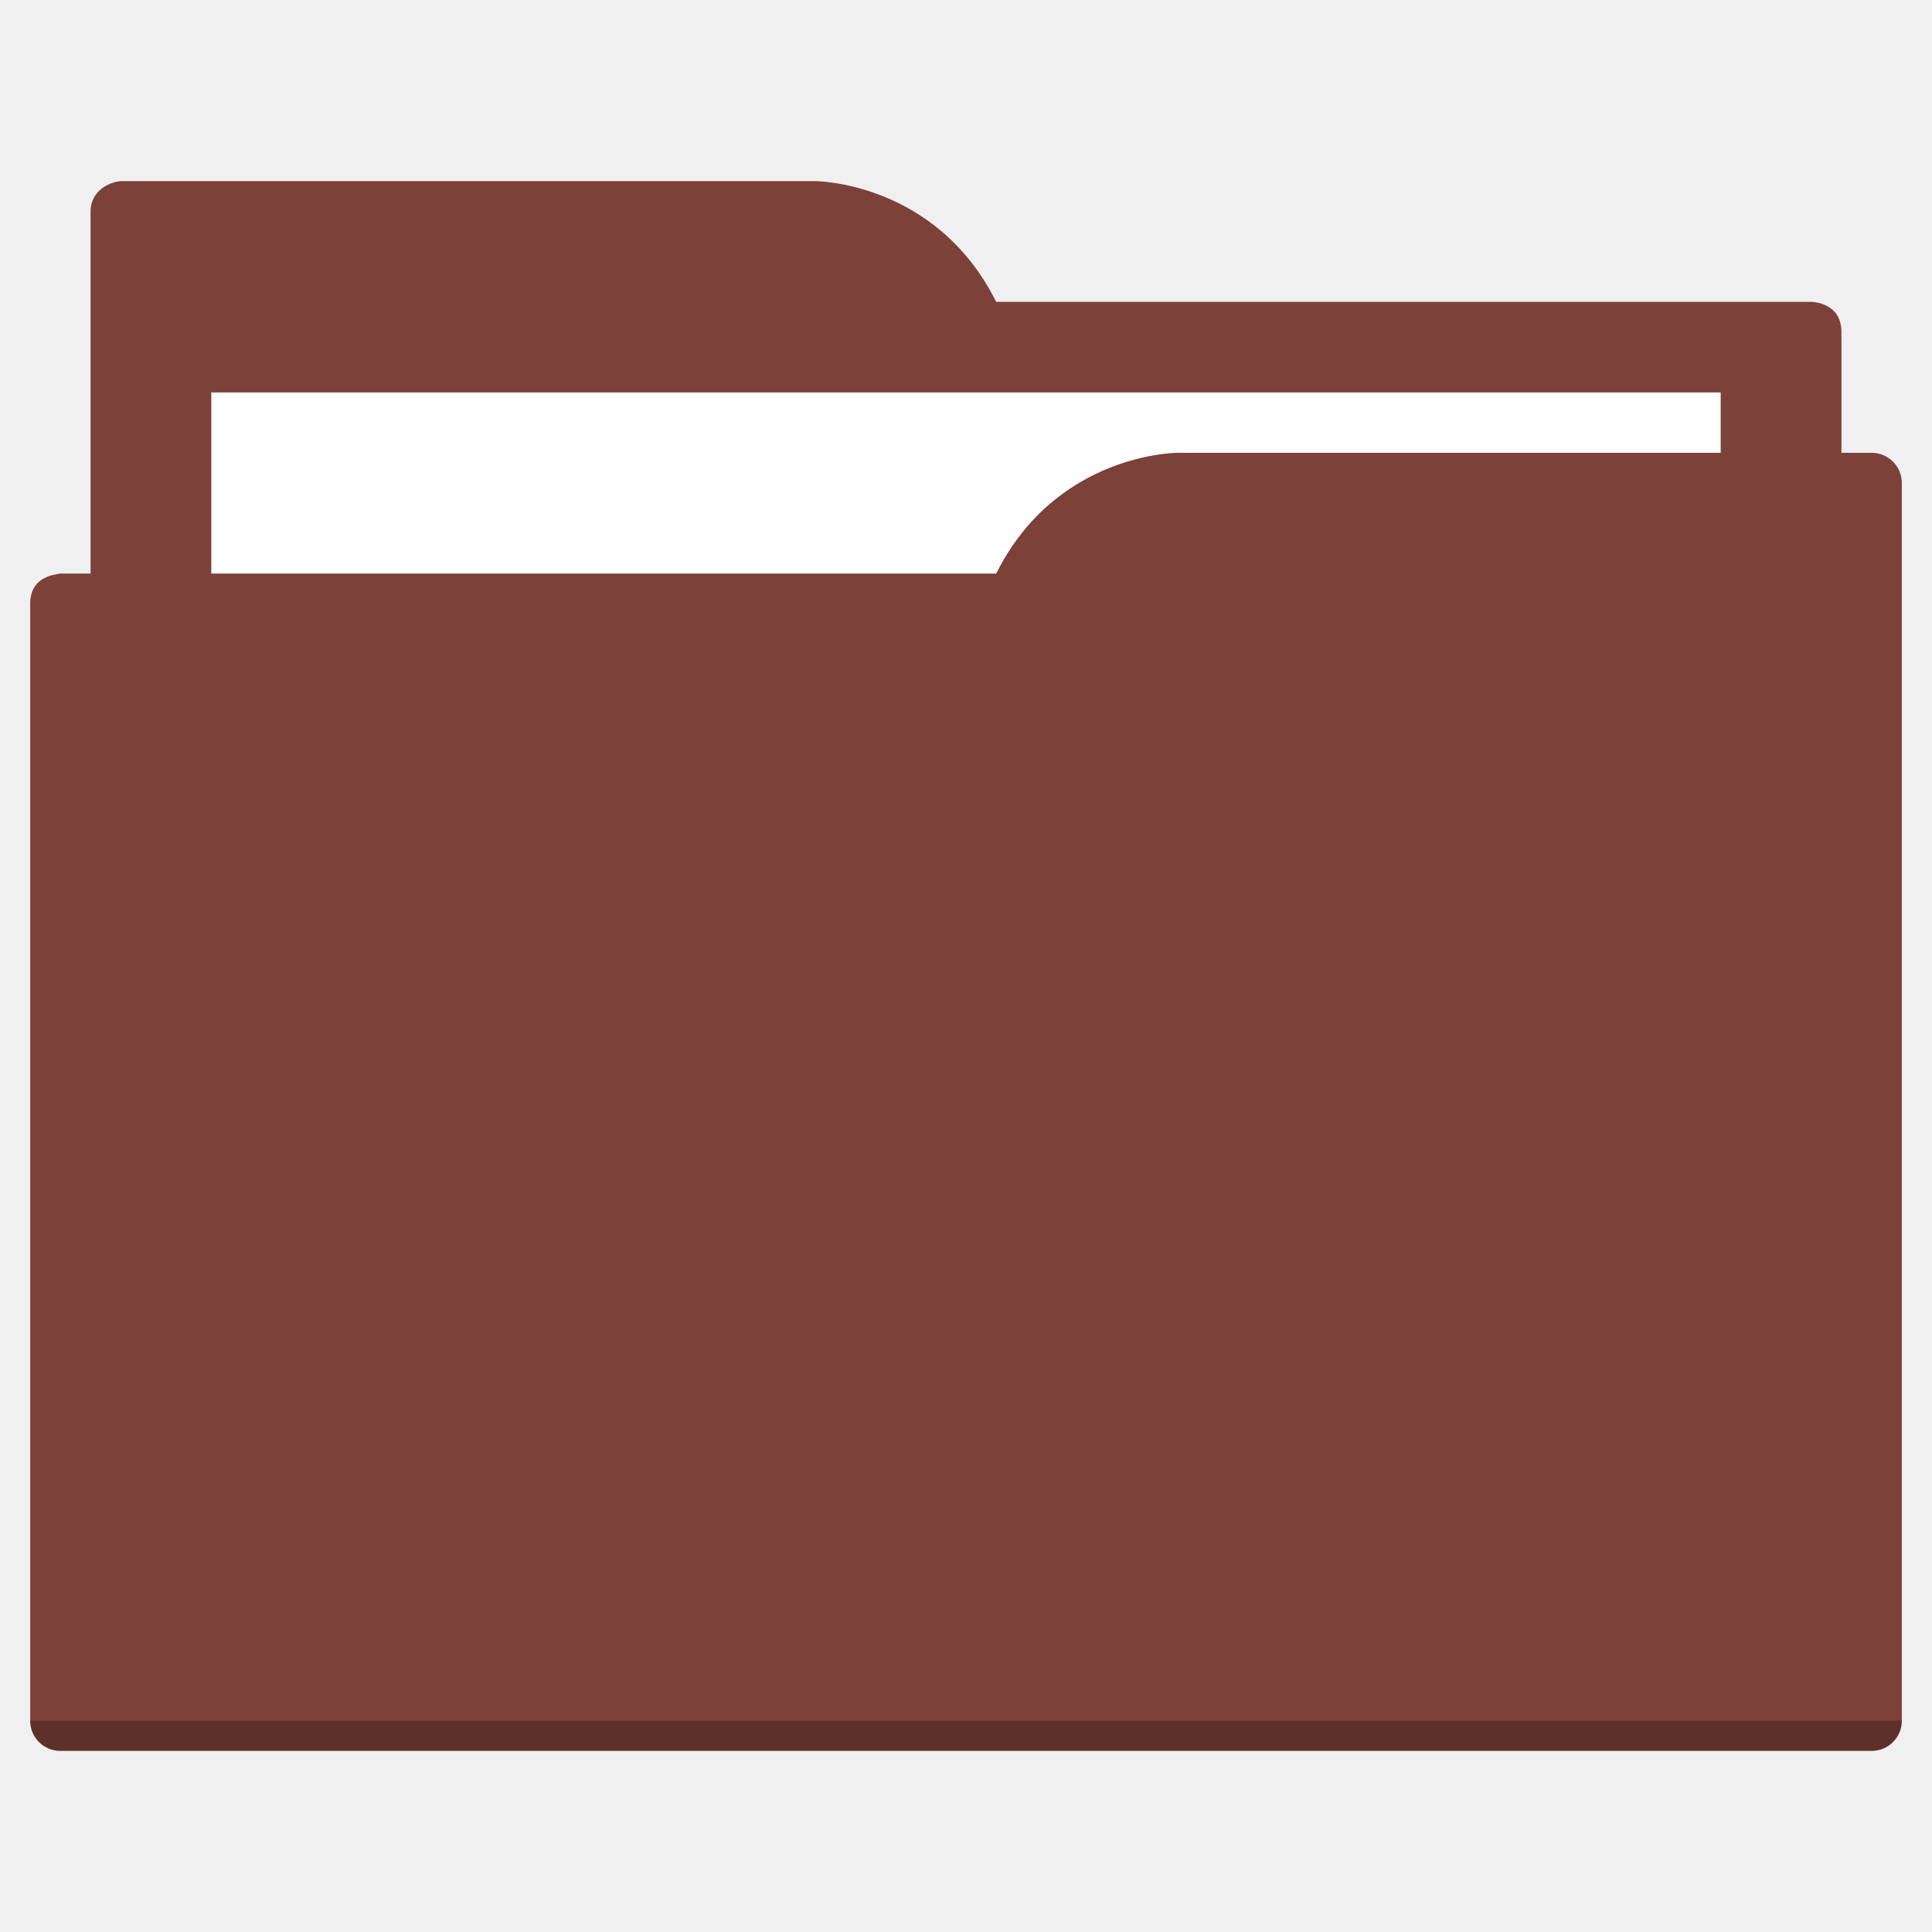
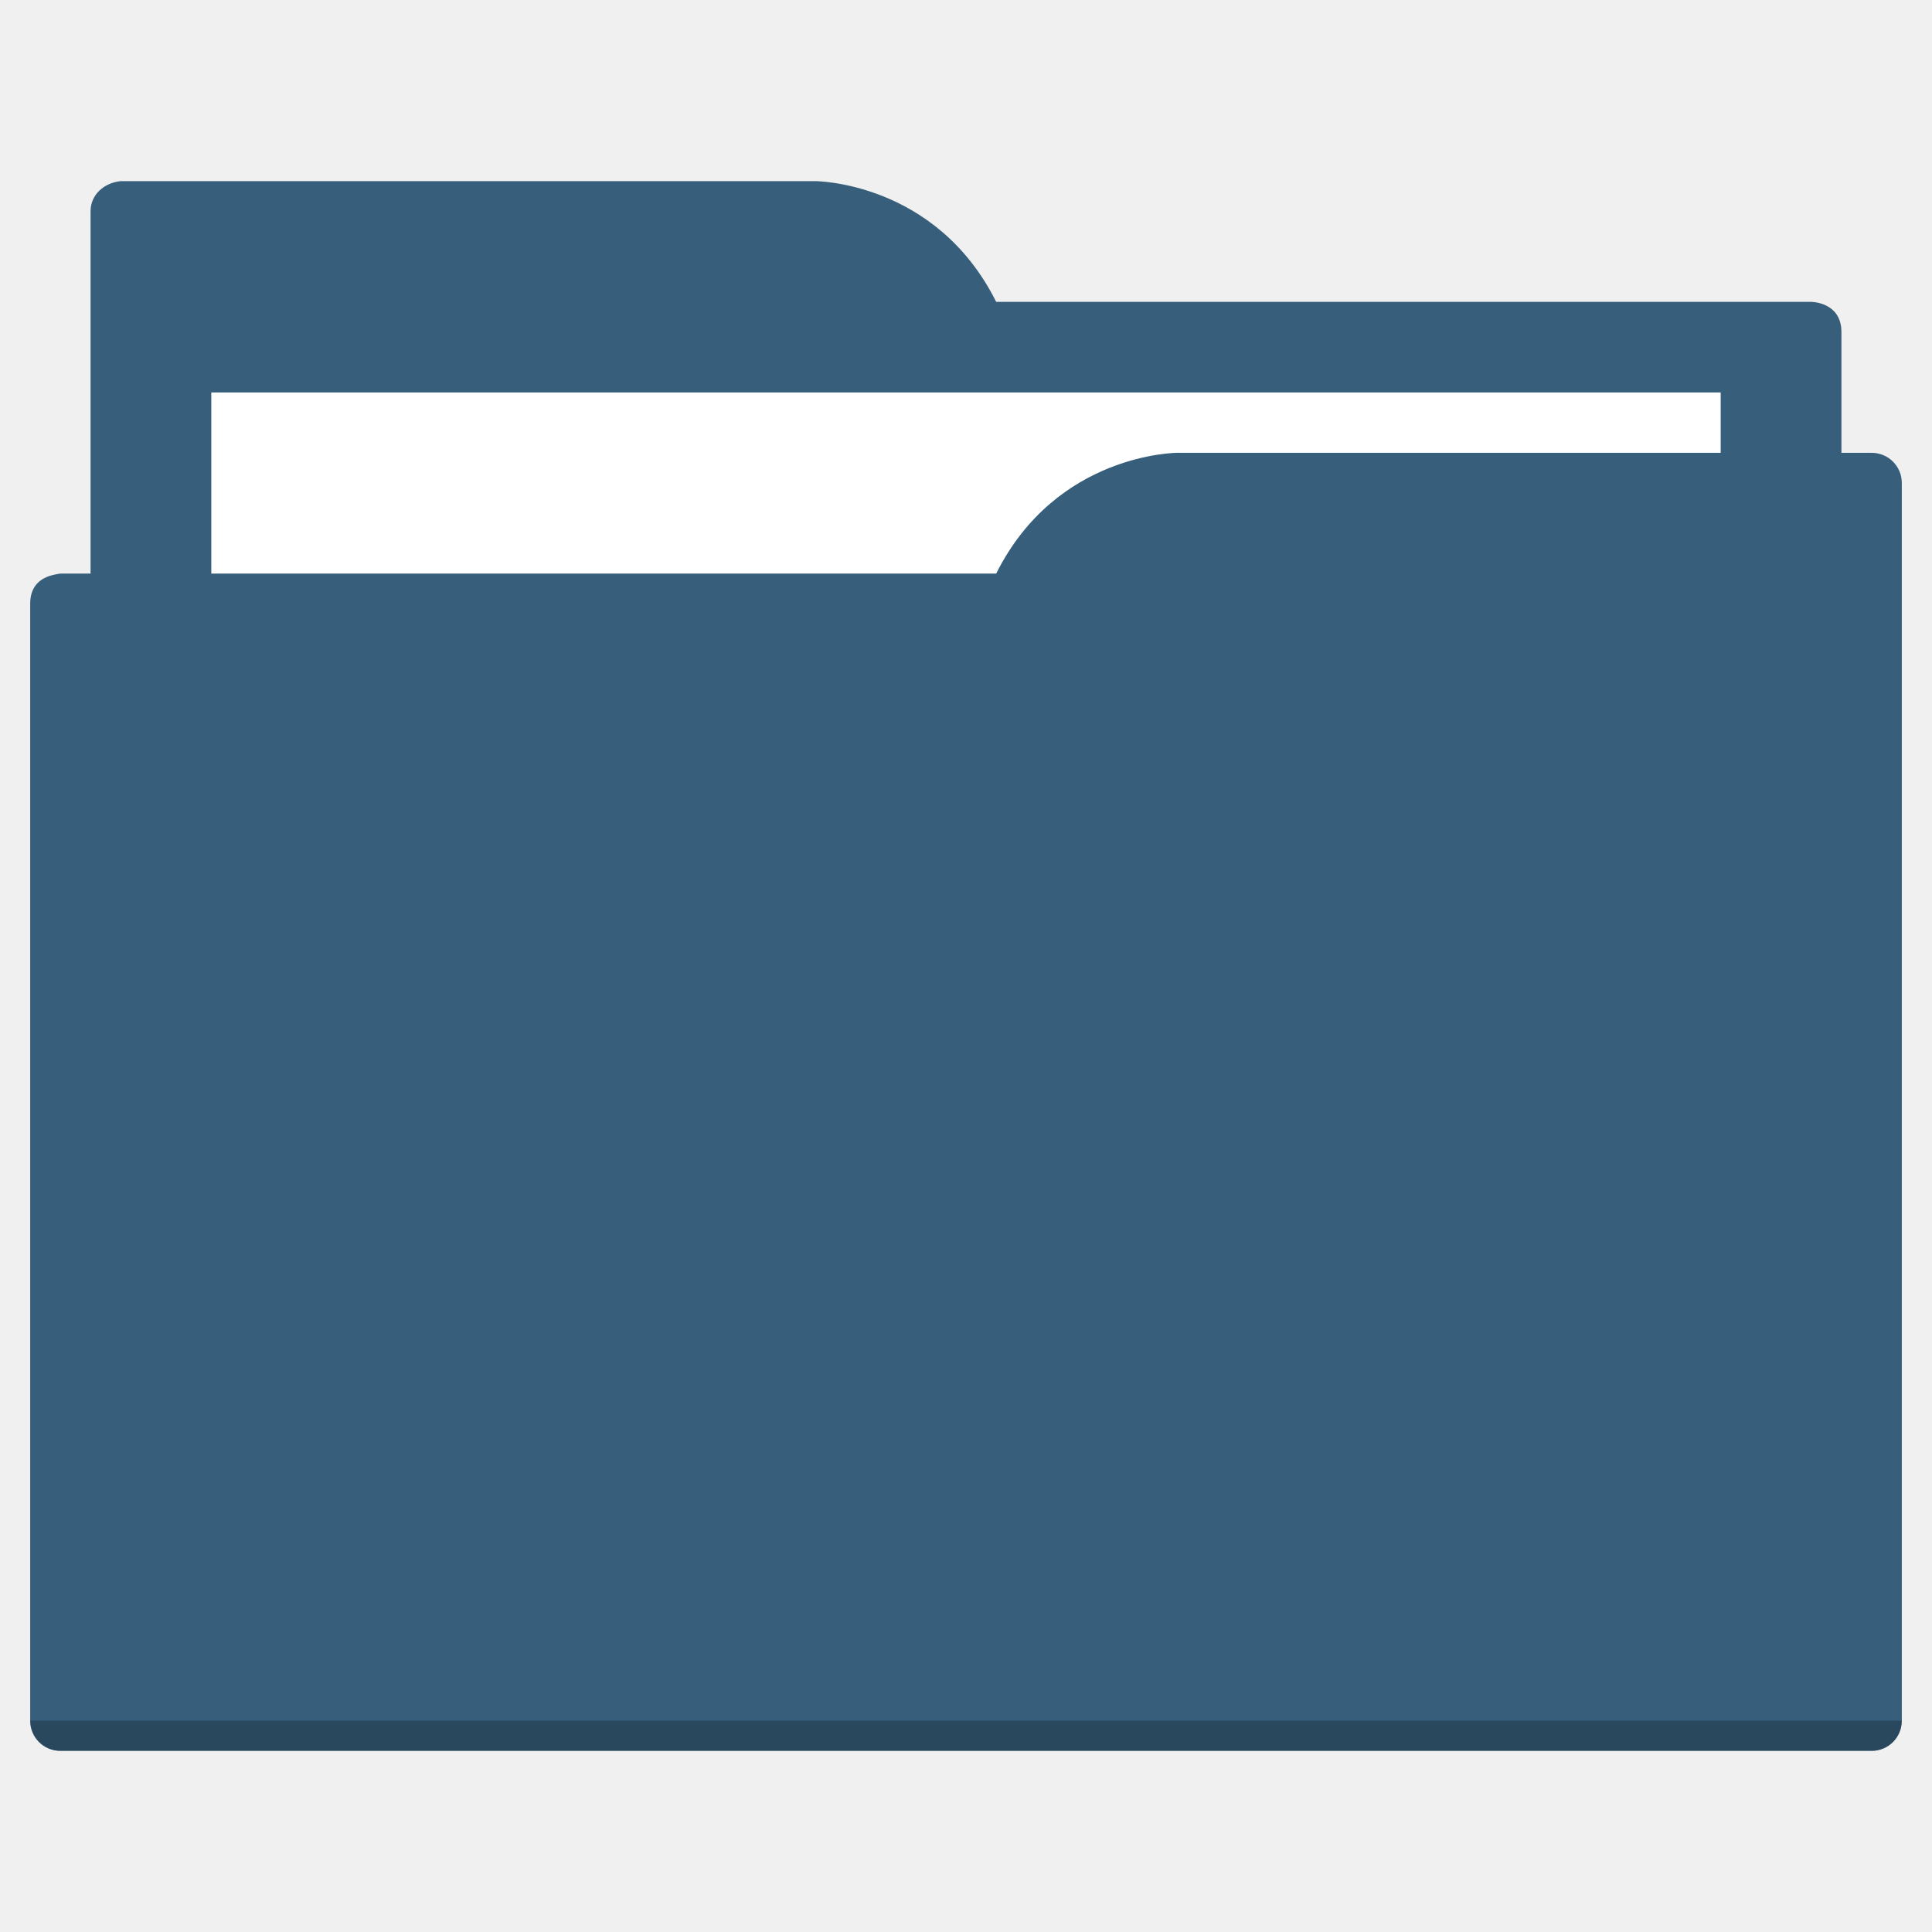
<svg xmlns="http://www.w3.org/2000/svg" width="64" height="64" id="svg5453" version="1.1" viewBox="0 0 64 64">
  <defs id="defs5455" />
  <g id="layer1" transform="translate(-384.5714,-483.798)">
-     <rect style="color:#000000;clip-rule:nonzero;display:inline;overflow:visible;visibility:visible;opacity:1;isolation:auto;mix-blend-mode:normal;color-interpolation:sRGB;color-interpolation-filters:linearRGB;solid-color:#000000;solid-opacity:1;fill:#7c4138;fill-opacity:1;fill-rule:nonzero;stroke:none;stroke-width:1;stroke-linecap:butt;stroke-linejoin:miter;stroke-miterlimit:4;stroke-dasharray:none;stroke-dashoffset:0;stroke-opacity:1;color-rendering:auto;image-rendering:auto;shape-rendering:auto;text-rendering:auto;enable-background:accumulate" id="Color_A" width="5" height="5" x="377.571" y="483.798" />
-     <rect style="color:#000000;clip-rule:nonzero;display:inline;overflow:visible;visibility:visible;opacity:1;isolation:auto;mix-blend-mode:normal;color-interpolation:sRGB;color-interpolation-filters:linearRGB;solid-color:#000000;solid-opacity:1;fill:#7c4138;fill-opacity:1;fill-rule:nonzero;stroke:none;stroke-width:1;stroke-linecap:butt;stroke-linejoin:miter;stroke-miterlimit:4;stroke-dasharray:none;stroke-dashoffset:0;stroke-opacity:1;color-rendering:auto;image-rendering:auto;shape-rendering:auto;text-rendering:auto;enable-background:accumulate" id="Color_B" width="5" height="5" x="377.571" y="491.798" />
-     <path style="fill:#7c4138;fill-opacity:1;fill-rule:evenodd;stroke:none;stroke-width:1px;stroke-linecap:butt;stroke-linejoin:miter;stroke-opacity:1" d="M 4 6 C 3.449 6.055 3 6.446 3 7 L 3 9 L 3 49 L 61 49 L 61 14 L 61 13 L 61 11 C 61 10 60 10 60 10 L 58 10 L 37 10 L 33 10 C 31 6 27 6 27 6 L 5 6 L 4 6 z " transform="translate(384.5714,483.798)" id="folderTab" />
+     <rect style="color:#000000;clip-rule:nonzero;display:inline;overflow:visible;visibility:visible;opacity:1;isolation:auto;mix-blend-mode:normal;color-interpolation:sRGB;color-interpolation-filters:linearRGB;solid-color:#000000;solid-opacity:1;fill:#375f7c;fill-opacity:1;fill-rule:nonzero;stroke:none;stroke-width:1;stroke-linecap:butt;stroke-linejoin:miter;stroke-miterlimit:4;stroke-dasharray:none;stroke-dashoffset:0;stroke-opacity:1;color-rendering:auto;image-rendering:auto;shape-rendering:auto;text-rendering:auto;enable-background:accumulate" id="Color_A" width="5" height="5" x="377.571" y="483.798" />
+     <rect style="color:#000000;clip-rule:nonzero;display:inline;overflow:visible;visibility:visible;opacity:1;isolation:auto;mix-blend-mode:normal;color-interpolation:sRGB;color-interpolation-filters:linearRGB;solid-color:#000000;solid-opacity:1;fill:#375f7c;fill-opacity:1;fill-rule:nonzero;stroke:none;stroke-width:1;stroke-linecap:butt;stroke-linejoin:miter;stroke-miterlimit:4;stroke-dasharray:none;stroke-dashoffset:0;stroke-opacity:1;color-rendering:auto;image-rendering:auto;shape-rendering:auto;text-rendering:auto;enable-background:accumulate" id="Color_B" width="5" height="5" x="377.571" y="491.798" />
+     <path style="fill:#375f7c;fill-opacity:1;fill-rule:evenodd;stroke:none;stroke-width:1px;stroke-linecap:butt;stroke-linejoin:miter;stroke-opacity:1" d="M 4 6 C 3.449 6.055 3 6.446 3 7 L 3 9 L 3 49 L 61 49 L 61 14 L 61 13 L 61 11 C 61 10 60 10 60 10 L 58 10 L 37 10 L 33 10 C 31 6 27 6 27 6 L 5 6 L 4 6 z " transform="translate(384.5714,483.798)" id="folderTab" />
    <path style="color:#000000;text-decoration:none;text-decoration-line:none;text-decoration-style:solid;text-decoration-color:#000000;white-space:normal;clip-rule:nonzero;display:inline;overflow:visible;visibility:visible;opacity:1;isolation:auto;mix-blend-mode:normal;color-interpolation:sRGB;color-interpolation-filters:linearRGB;solid-color:#000000;solid-opacity:1;fill:#ffffff;fill-opacity:1;fill-rule:nonzero;stroke:none;stroke-width:1;stroke-linecap:butt;stroke-linejoin:miter;stroke-miterlimit:4;stroke-dasharray:none;stroke-dashoffset:0;stroke-opacity:1;color-rendering:auto;image-rendering:auto;shape-rendering:auto;text-rendering:auto;enable-background:accumulate" d="m 391.571,496.798 50,0 0,32 -50,0 z" id="folderPaper" />
-     <path style="fill:#7c4138;fill-opacity:1;fill-rule:evenodd;stroke:none;stroke-width:1px;stroke-linecap:butt;stroke-linejoin:miter;stroke-opacity:1" d="M 39 15 C 39 15 35 15 33 19 L 29 19 L 4 19 L 2 19 C 2 19 1.868 19.017 1.711 19.059 C 1.665 19.073 1.619 19.081 1.576 19.102 C 1.302 19.211 1 19.445 1 20 L 1 22 L 1 23 L 1 57 C 1 57.554 1.446 58 2 58 L 62 58 C 62.554 58 63 57.554 63 57 L 63 18 L 63 16 C 63 15.446 62.554 15 62 15 L 61 15 L 39 15 z " transform="translate(384.5714,483.798)" id="folderFront" />
+     <path style="fill:#375f7c;fill-opacity:1;fill-rule:evenodd;stroke:none;stroke-width:1px;stroke-linecap:butt;stroke-linejoin:miter;stroke-opacity:1" d="M 39 15 C 39 15 35 15 33 19 L 29 19 L 4 19 L 2 19 C 2 19 1.868 19.017 1.711 19.059 C 1.665 19.073 1.619 19.081 1.576 19.102 C 1.302 19.211 1 19.445 1 20 L 1 22 L 1 23 L 1 57 C 1 57.554 1.446 58 2 58 L 62 58 C 62.554 58 63 57.554 63 57 L 63 18 L 63 16 C 63 15.446 62.554 15 62 15 L 61 15 L 39 15 z " transform="translate(384.5714,483.798)" id="folderFront" />
    <path style="opacity:0.25;fill:#000000;fill-opacity:1;stroke:none" d="m 385.571,540.798 c 0,0.554 0.446,1 1,1 l 60,0 c 0.554,0 1,-0.446 1,-1 z" id="folderShadow" />
  </g>
</svg>
